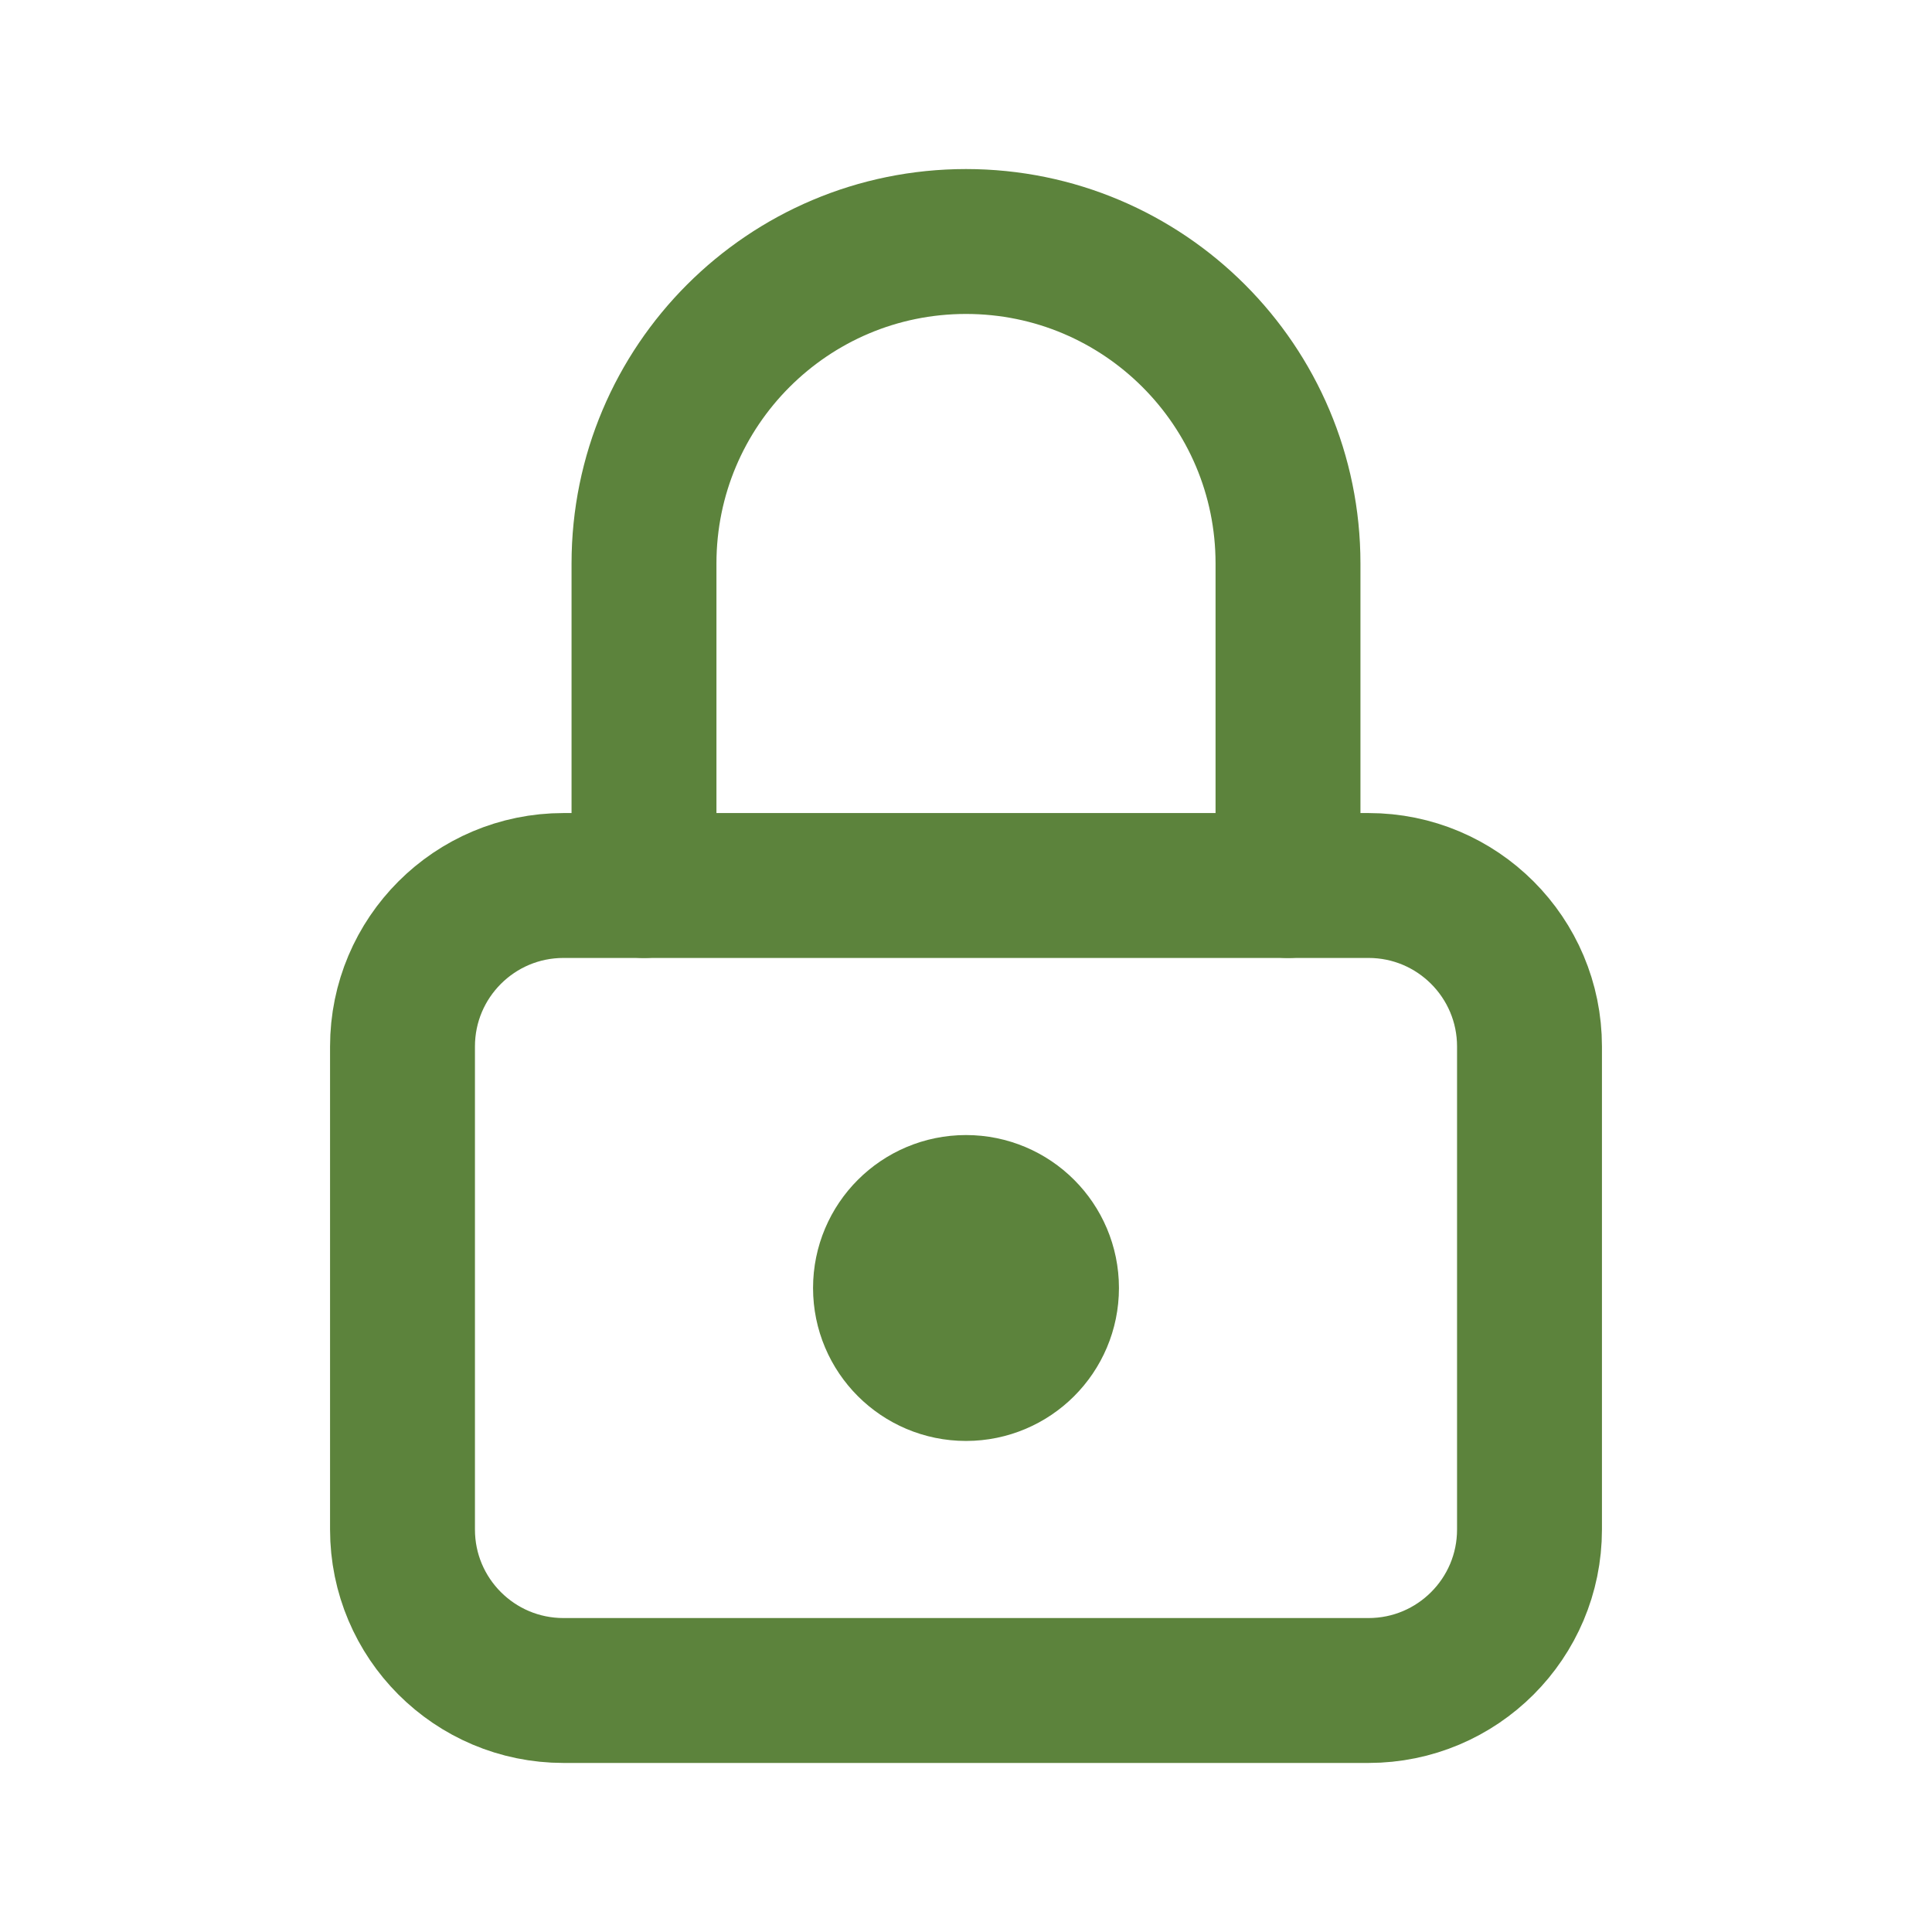
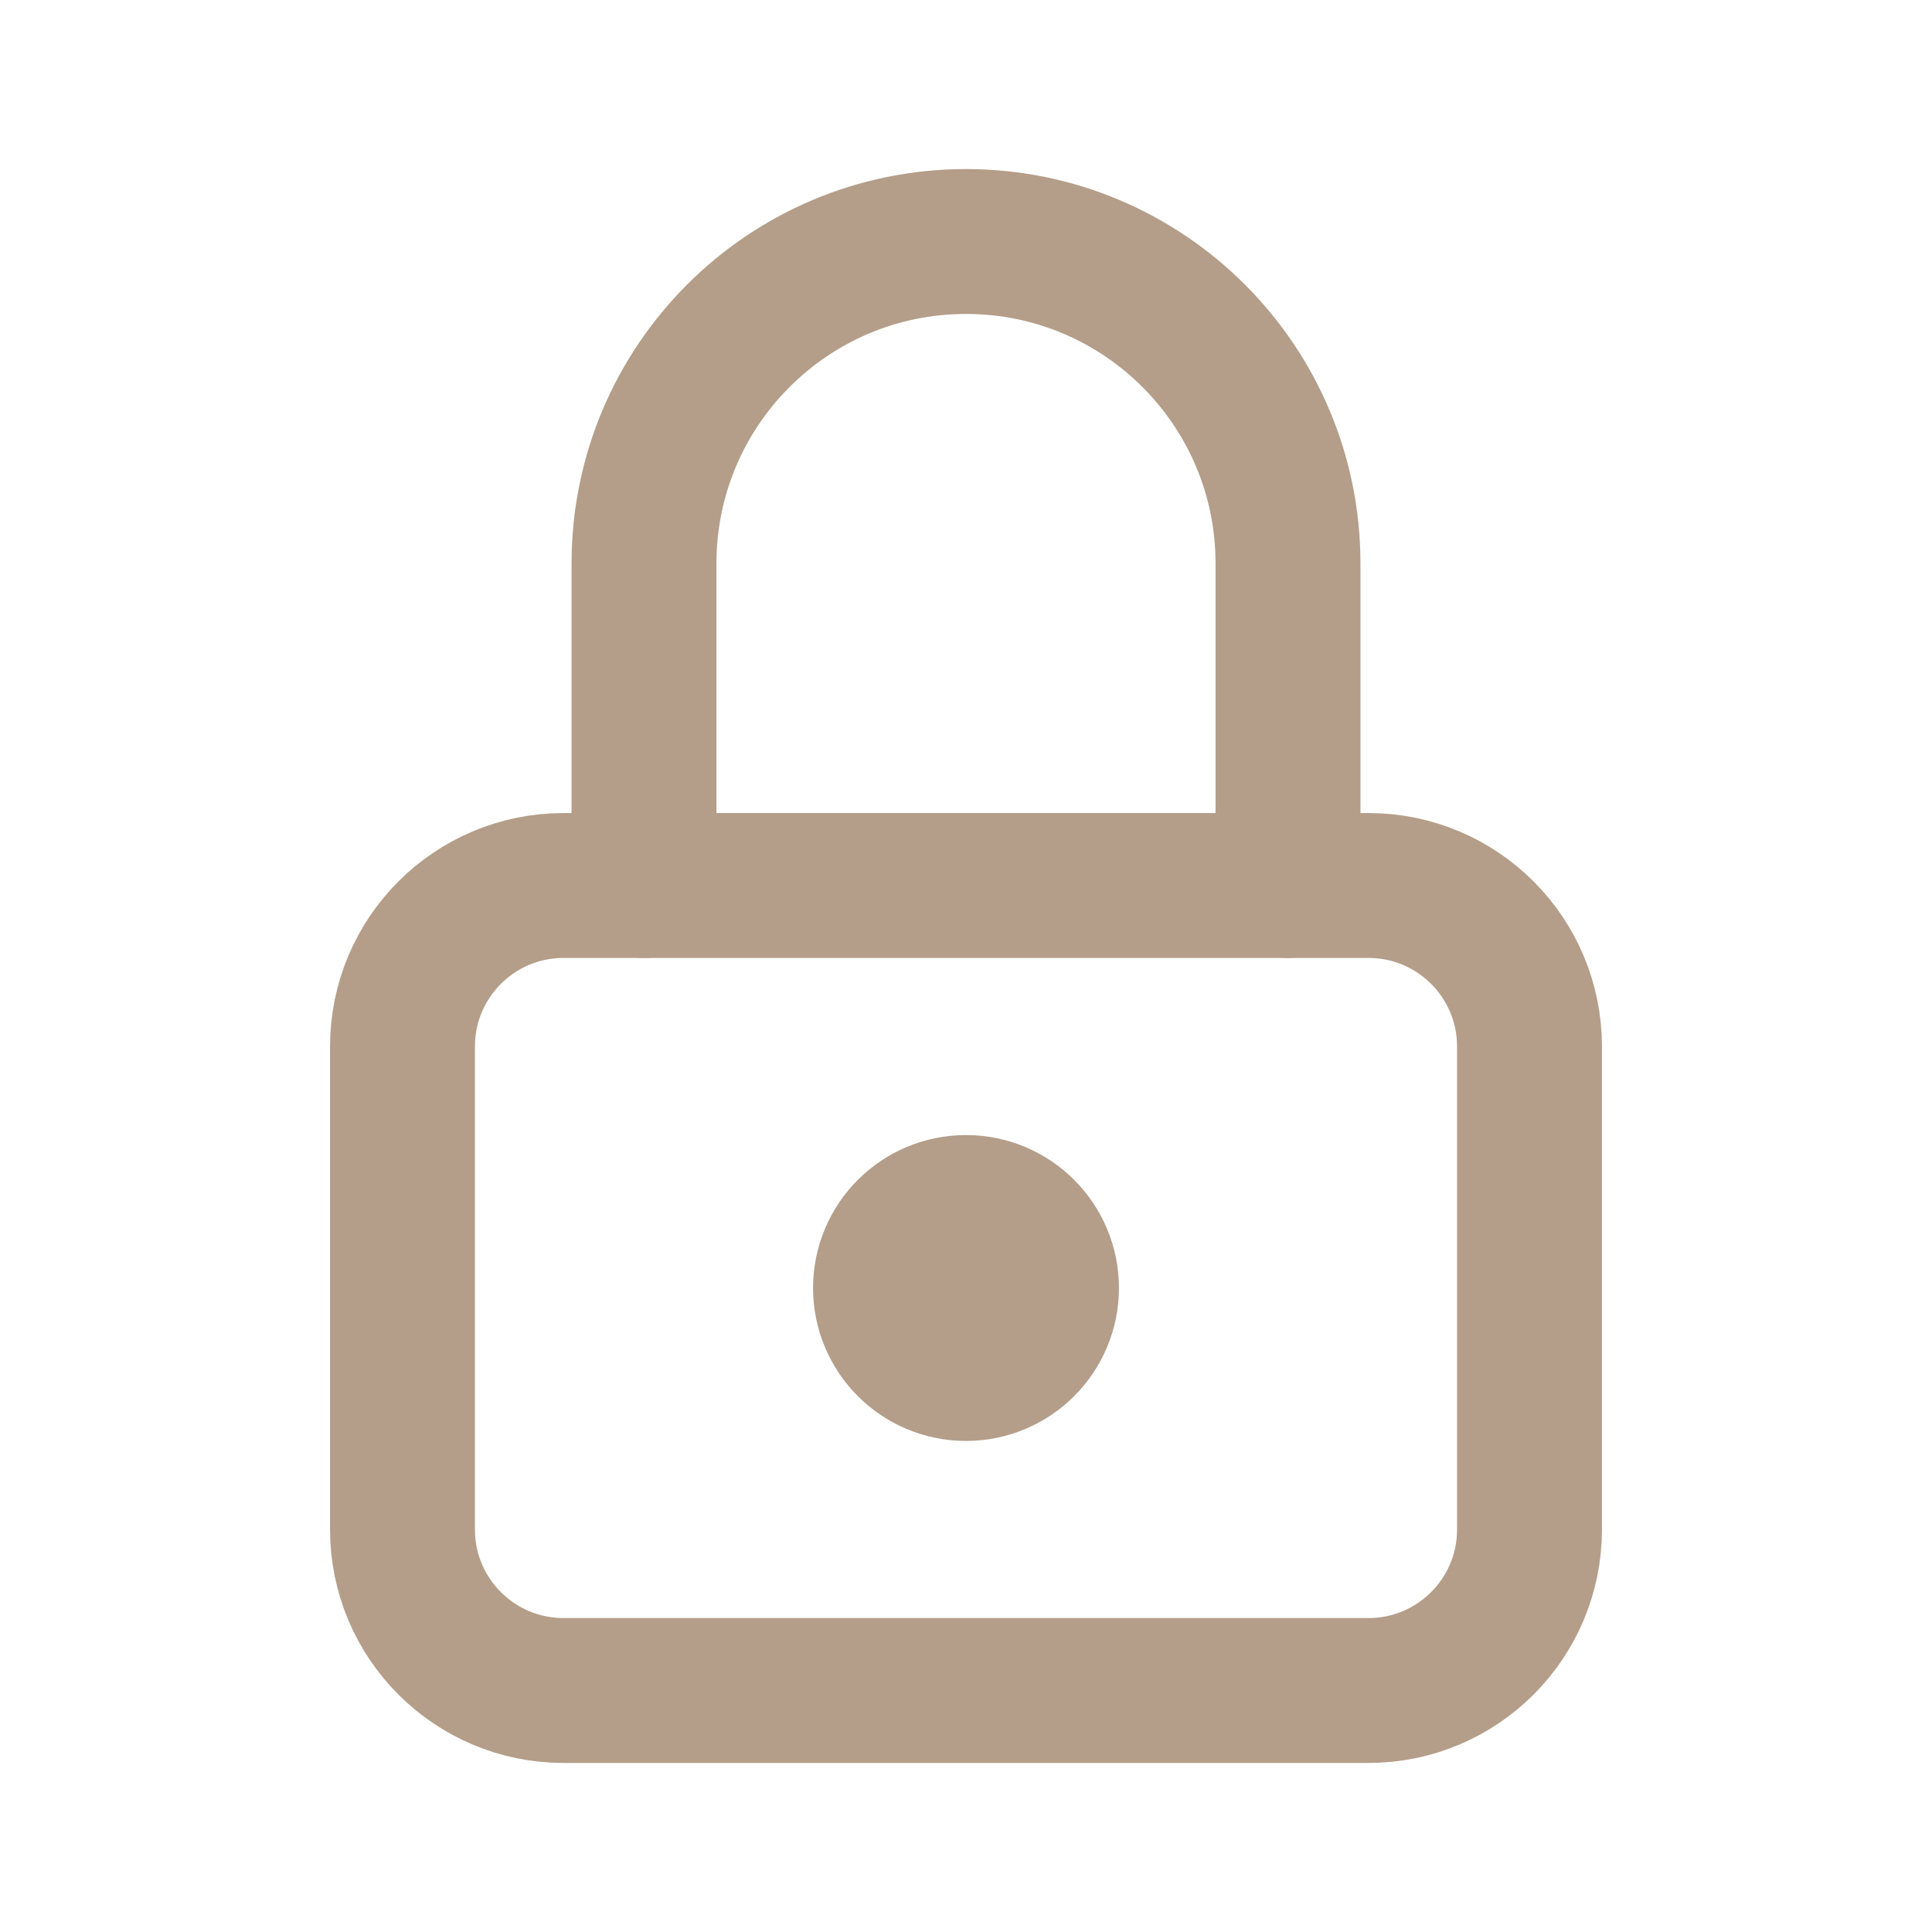
- <svg xmlns="http://www.w3.org/2000/svg" viewBox="0 0 24 24" fill="none" stroke="#5C833C" stroke-width="1.8" stroke-linecap="round" stroke-linejoin="round">
+ <svg xmlns="http://www.w3.org/2000/svg" viewBox="0 0 24 24" fill="none" stroke="#B49E89" stroke-width="1.8" stroke-linecap="round" stroke-linejoin="round">
  <rect x="5" y="11" width="14" height="10" rx="2" />
  <path d="M8 11V7a4 4 0 0 1 8 0v4" />
-   <circle cx="12" cy="16" r="1" fill="#5C833C" />
+   <circle cx="12" cy="16" r="1" fill="#B49E89" />
</svg>
